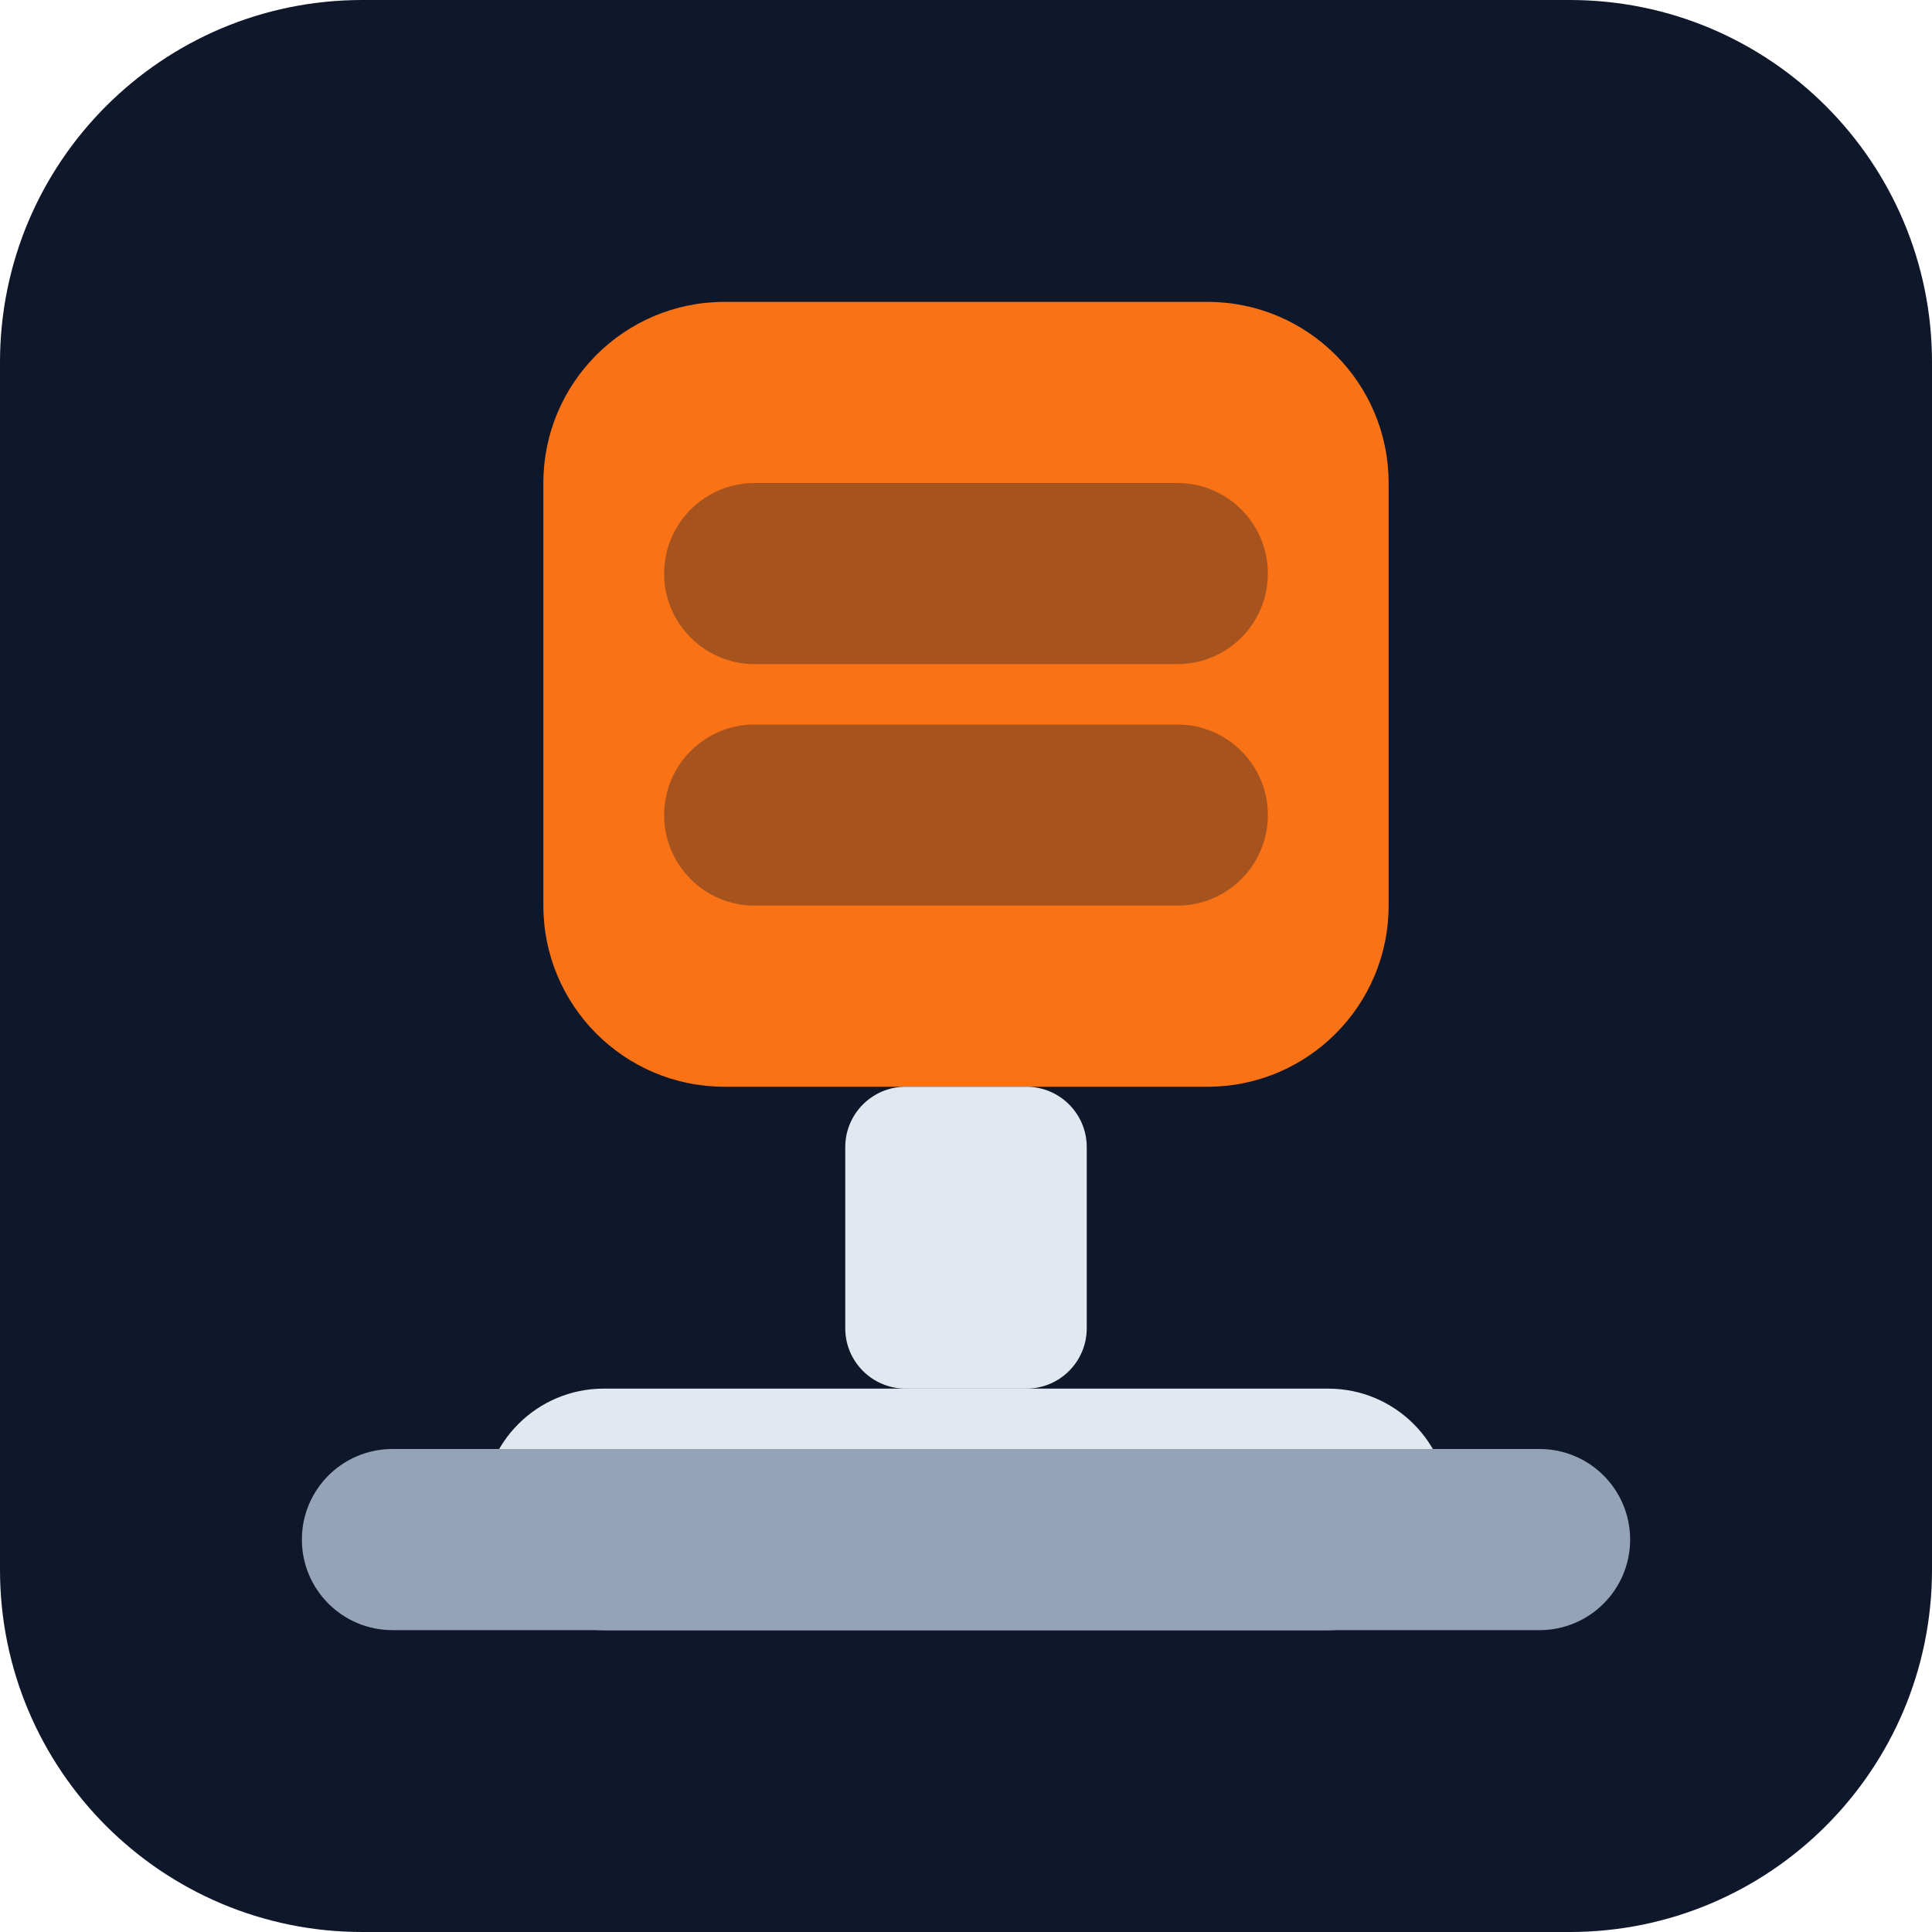
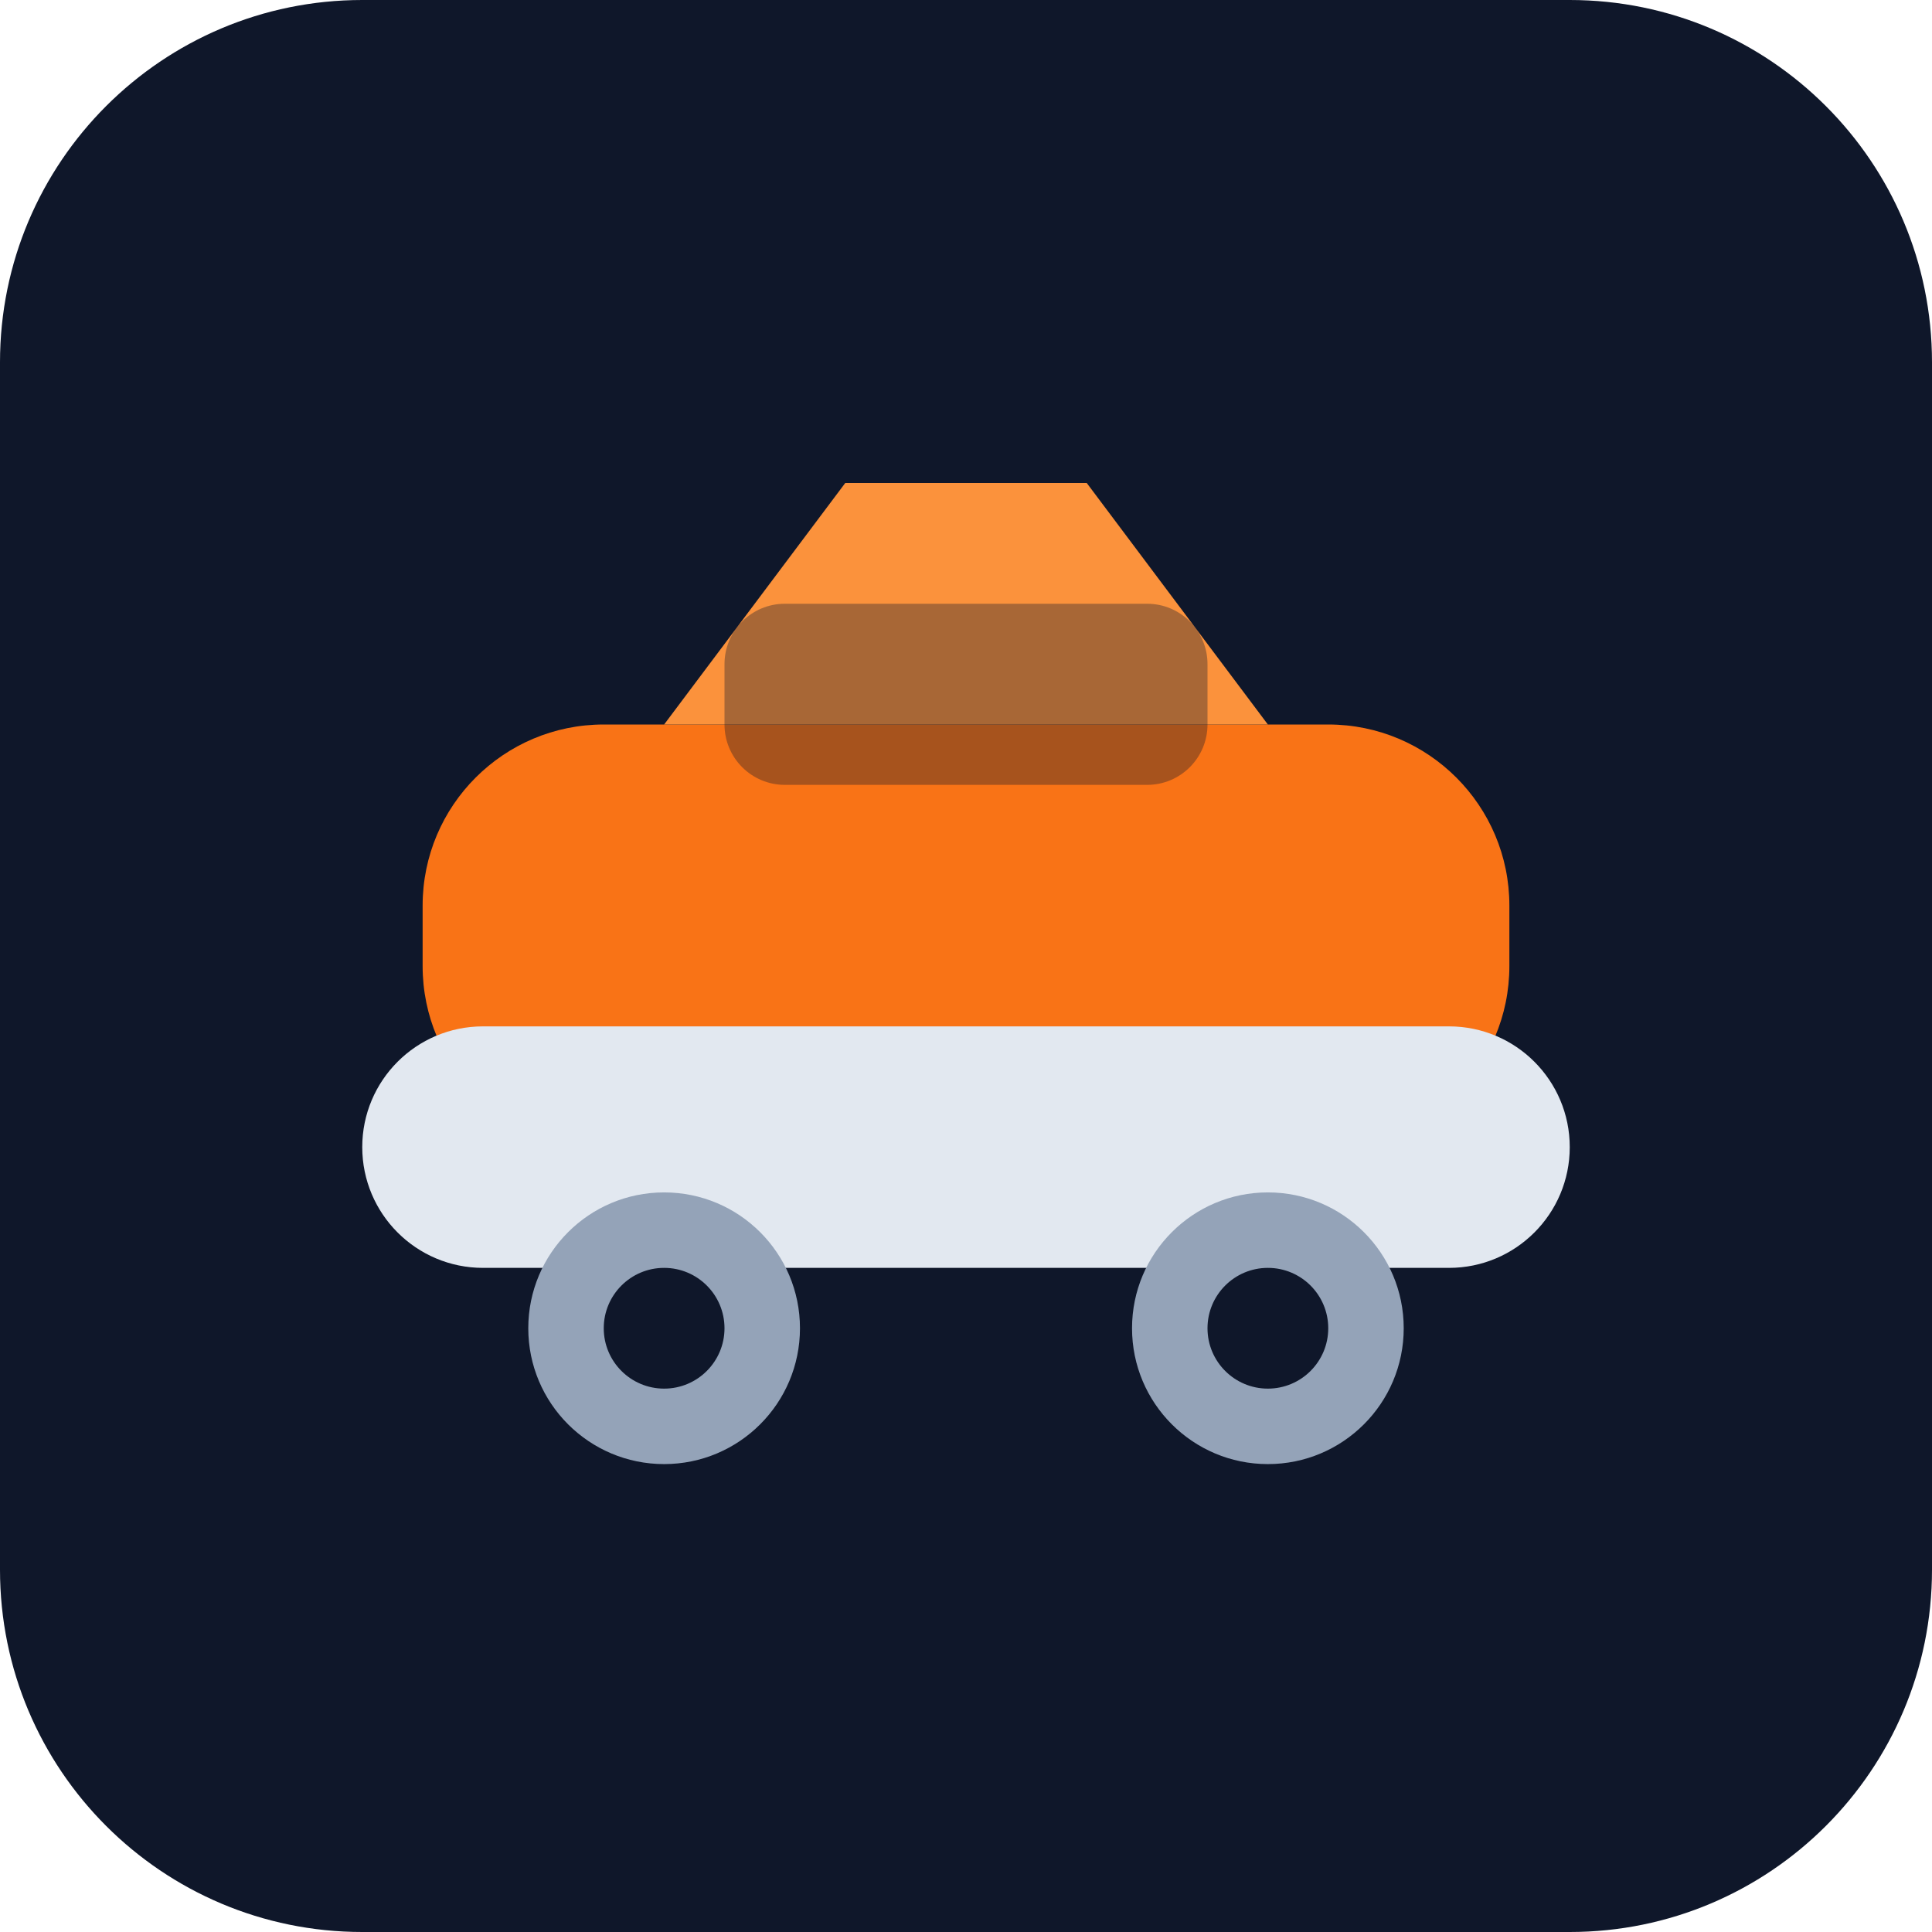
- <svg xmlns="http://www.w3.org/2000/svg" viewBox="0 0 64 64" role="img" aria-label="Piston icon">
+ <svg xmlns="http://www.w3.org/2000/svg" viewBox="0 0 64 64" role="img" aria-label="Car icon">
  <rect width="64" height="64" rx="12" fill="#0f172a" />
-   <rect x="18" y="10" width="28" height="26" rx="6" fill="#f97316" />
-   <rect x="22" y="16" width="20" height="6" rx="3" fill="#0f172a" opacity="0.35" />
-   <rect x="22" y="24" width="20" height="6" rx="3" fill="#0f172a" opacity="0.35" />
-   <rect x="28" y="36" width="8" height="10" rx="2" fill="#e2e8f0" />
-   <rect x="16" y="46" width="32" height="8" rx="4" fill="#e2e8f0" />
-   <rect x="10" y="48" width="44" height="6" rx="3" fill="#94a3b8" />
+   <rect x="14" y="24" width="36" height="14" rx="6" fill="#f97316" />
+   <path d="M22 24l6-8h8l6 8z" fill="#fb923c" />
+   <rect x="24" y="20" width="16" height="6" rx="2" fill="#0f172a" opacity="0.35" />
+   <rect x="12" y="34" width="40" height="8" rx="4" fill="#e2e8f0" />
+   <circle cx="22" cy="44" r="4.5" fill="#94a3b8" />
+   <circle cx="42" cy="44" r="4.5" fill="#94a3b8" />
+   <circle cx="22" cy="44" r="2" fill="#0f172a" />
+   <circle cx="42" cy="44" r="2" fill="#0f172a" />
</svg>
